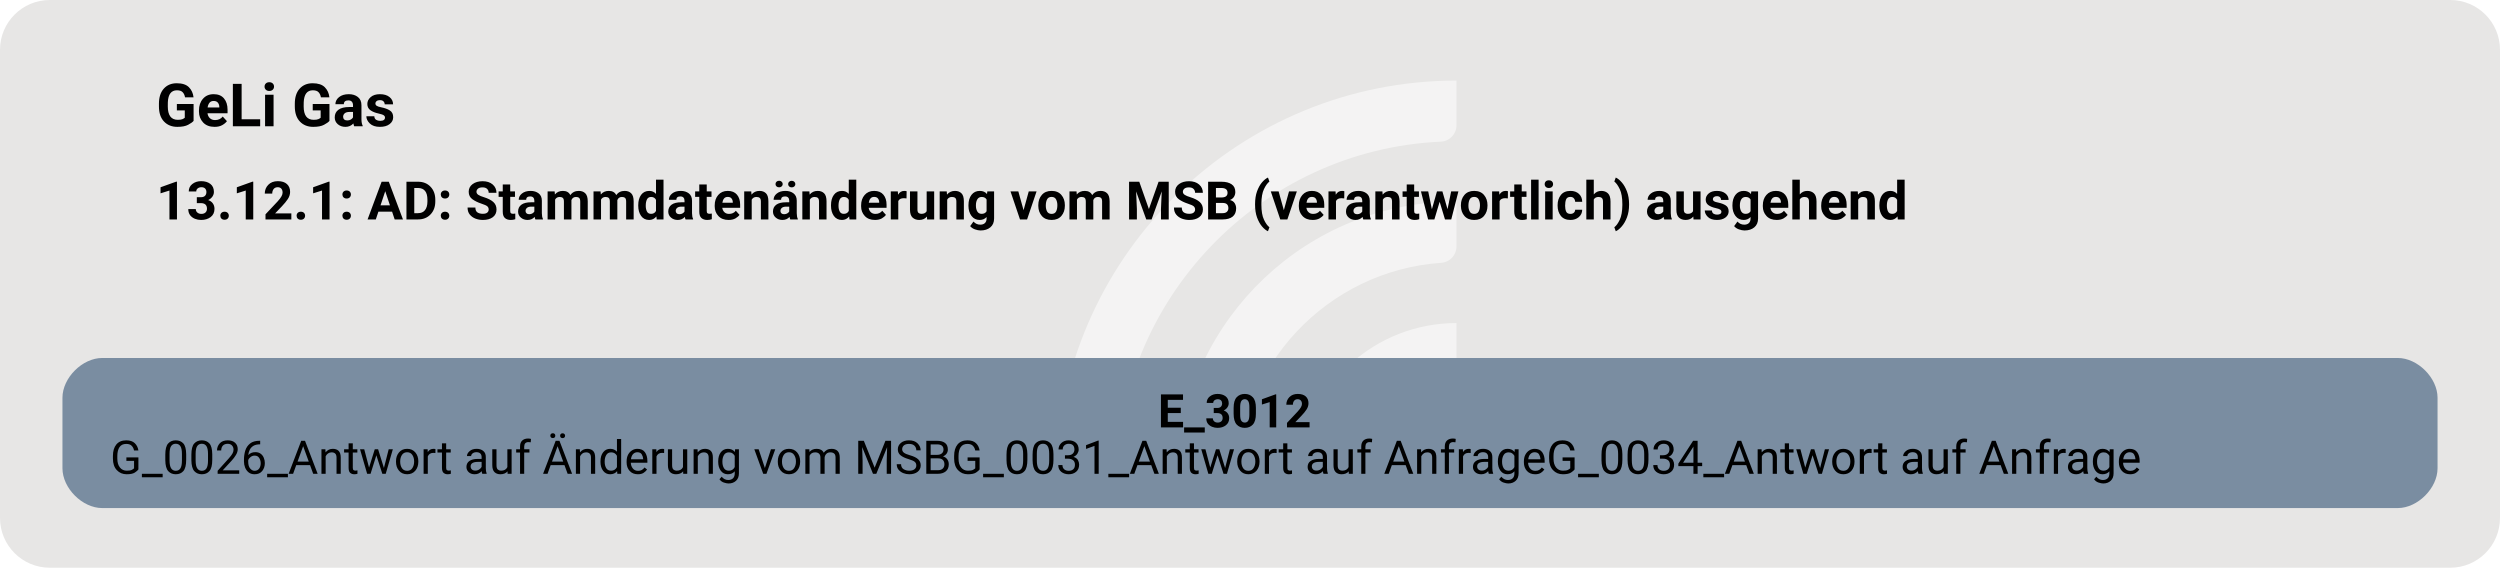
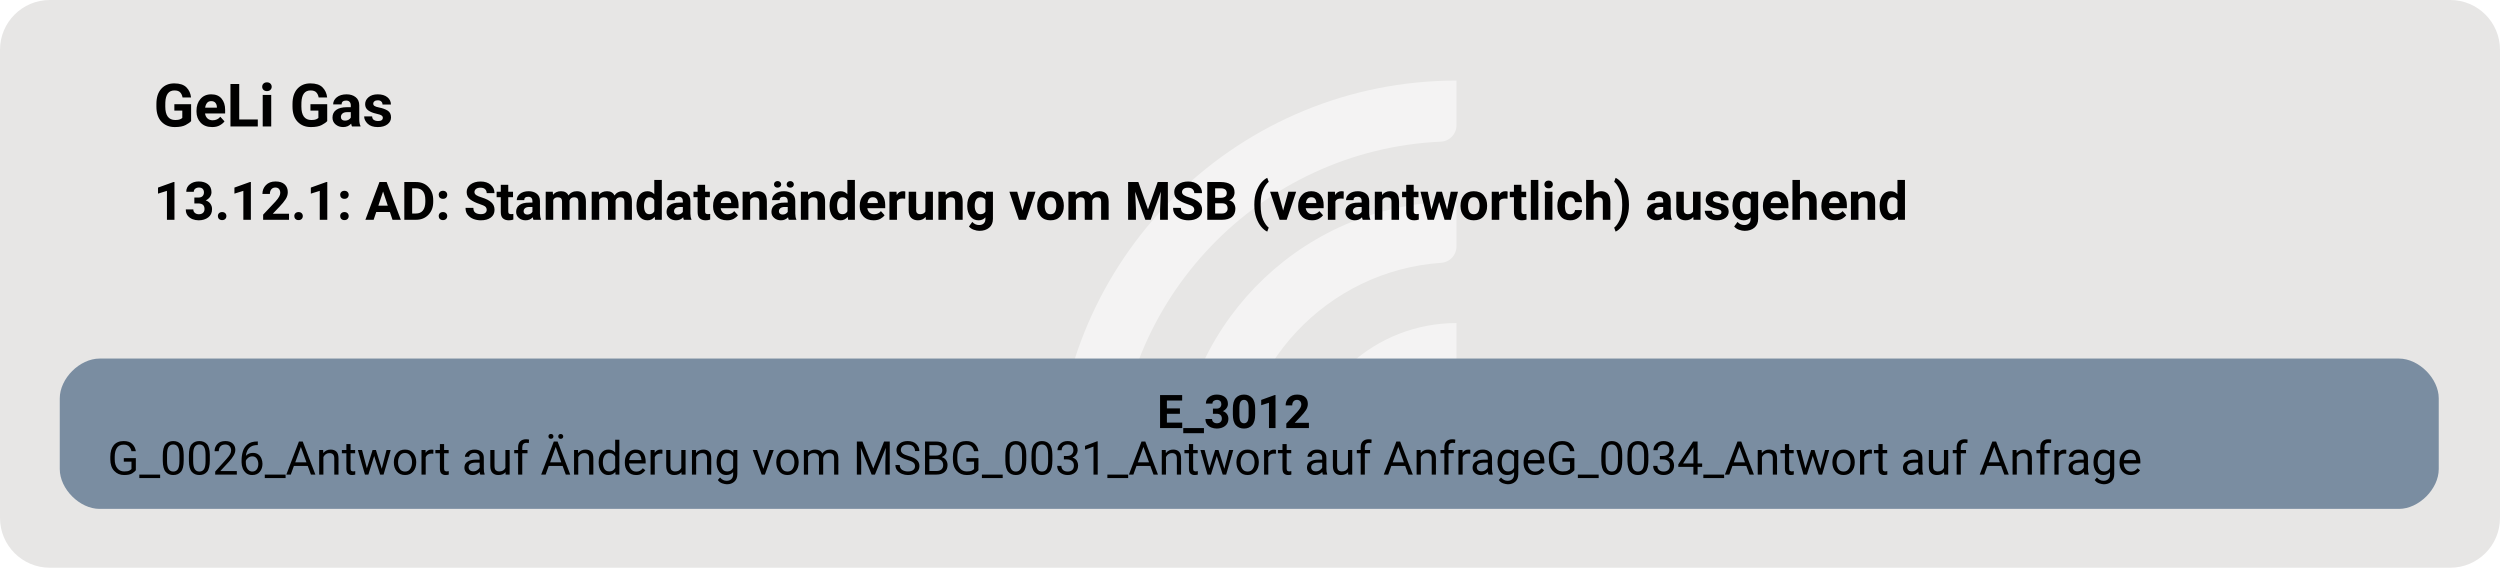
<svg xmlns="http://www.w3.org/2000/svg" version="1.1" width="1004.0px" viewBox="0 0 1004.0 228.0" height="228.0px">
  <g>
    <svg version="1.1" width="1004.0px" viewBox="0 0 1004.0 228.0" height="228.0px">
      <rect fill="#e7e6e5" x="0" y="0" width="1004.0" height="228.0" rx="20" ry="20" />
      <g>
        <g transform="translate(409.0215, 22.8) scale(1 1) translate(0, 0) scale(0.3210363 0.3210363) ">
          <defs>
            <style>.cls-1{fill:#ffffff88;}</style>
          </defs>
          <path class="cls-1" d="M122.44,531.2h-56.1c-11,0-19.9-9.12-19.46-20.11C57.47,243.89,278.15,29.78,547.91,29.78v56.02c0,10.98-8.69,19.89-19.66,20.39-225.51,10.31-405.8,197-405.8,425Z" />
          <path class="cls-1" d="M273.78,531.2h-55.93c-11.23,0-20.09-9.48-19.43-20.69,10.74-183.44,163.39-329.39,349.48-329.39v56.26c0,10.71-8.27,19.62-18.96,20.35-142.35,9.77-255.17,128.69-255.17,273.46Z" />
          <path class="cls-1" d="M425.77,531.2h-55.45c-11.65,0-20.6-10.17-19.33-21.75,10.87-99.03,95.03-176.34,196.92-176.34v57.01c0,10.05-7.28,18.75-17.23,20.16-59.22,8.4-104.91,59.42-104.91,120.92Z" />
        </g>
-         <svg width="753pt" height="171pt" viewBox="0.00 0.00 752.55 171.28">
+         <svg width="753pt" height="171pt" viewBox="0.00 0.00 753.00 171.00">
          <g id="graph0" class="graph" transform="scale(1 1) rotate(0) translate(18 153.28)">
-             <text text-anchor="start" x="28.28" y="-115.18" font-family="Roboto, sans-serif" font-weight="bold" font-size="18.00">GeLi Gas</text>
-             <text text-anchor="start" x="28.28" y="-87.08" font-family="Roboto, sans-serif" font-weight="bold" font-size="16.00">13.12.1: AD: Stammdatenänderung vom MSB (verantwortlich) ausgehend</text>
+             <text xml:space="preserve" text-anchor="start" x="28.28" y="-115.18" font-family="Roboto, sans-serif" font-weight="bold" font-size="18.00">GeLi Gas</text>
+             <text xml:space="preserve" text-anchor="start" x="28.28" y="-87.08" font-family="Roboto, sans-serif" font-weight="bold" font-size="16.00">13.12.1: AD: Stammdatenänderung vom MSB (verantwortlich) ausgehend</text>
            <g id="node1" class="node">
              <path fill="#7a8da1" stroke="black" stroke-width="0" d="M704.55,-45.28C704.55,-45.28 12,-45.28 12,-45.28 6,-45.28 0,-39.28 0,-33.28 0,-33.28 0,-12 0,-12 0,-6 6,0 12,0 12,0 704.55,0 704.55,0 710.55,0 716.55,-6 716.55,-12 716.55,-12 716.55,-33.28 716.55,-33.28 716.55,-39.28 710.55,-45.28 704.55,-45.28" />
-               <text text-anchor="start" x="330.52" y="-24.34" font-family="Roboto, sans-serif" font-weight="bold" font-size="14.00">E_3012</text>
-               <text text-anchor="start" x="14.4" y="-10.34" font-family="Roboto, sans-serif" font-size="14.00">G_0026_Antwort auf Änderung vom MSBG_0031_Antwort auf AnfrageG_0034_Antwort auf Anfrage</text>
+               <text xml:space="preserve" text-anchor="start" x="330.52" y="-24.34" font-family="Roboto, sans-serif" font-weight="bold" font-size="14.00">E_3012</text>
+               <text xml:space="preserve" text-anchor="start" x="14.4" y="-10.34" font-family="Roboto, sans-serif" font-size="14.00">G_0026_Antwort auf Änderung vom MSBG_0031_Antwort auf AnfrageG_0034_Antwort auf Anfrage</text>
            </g>
          </g>
        </svg>
      </g>
    </svg>
  </g>
</svg>
